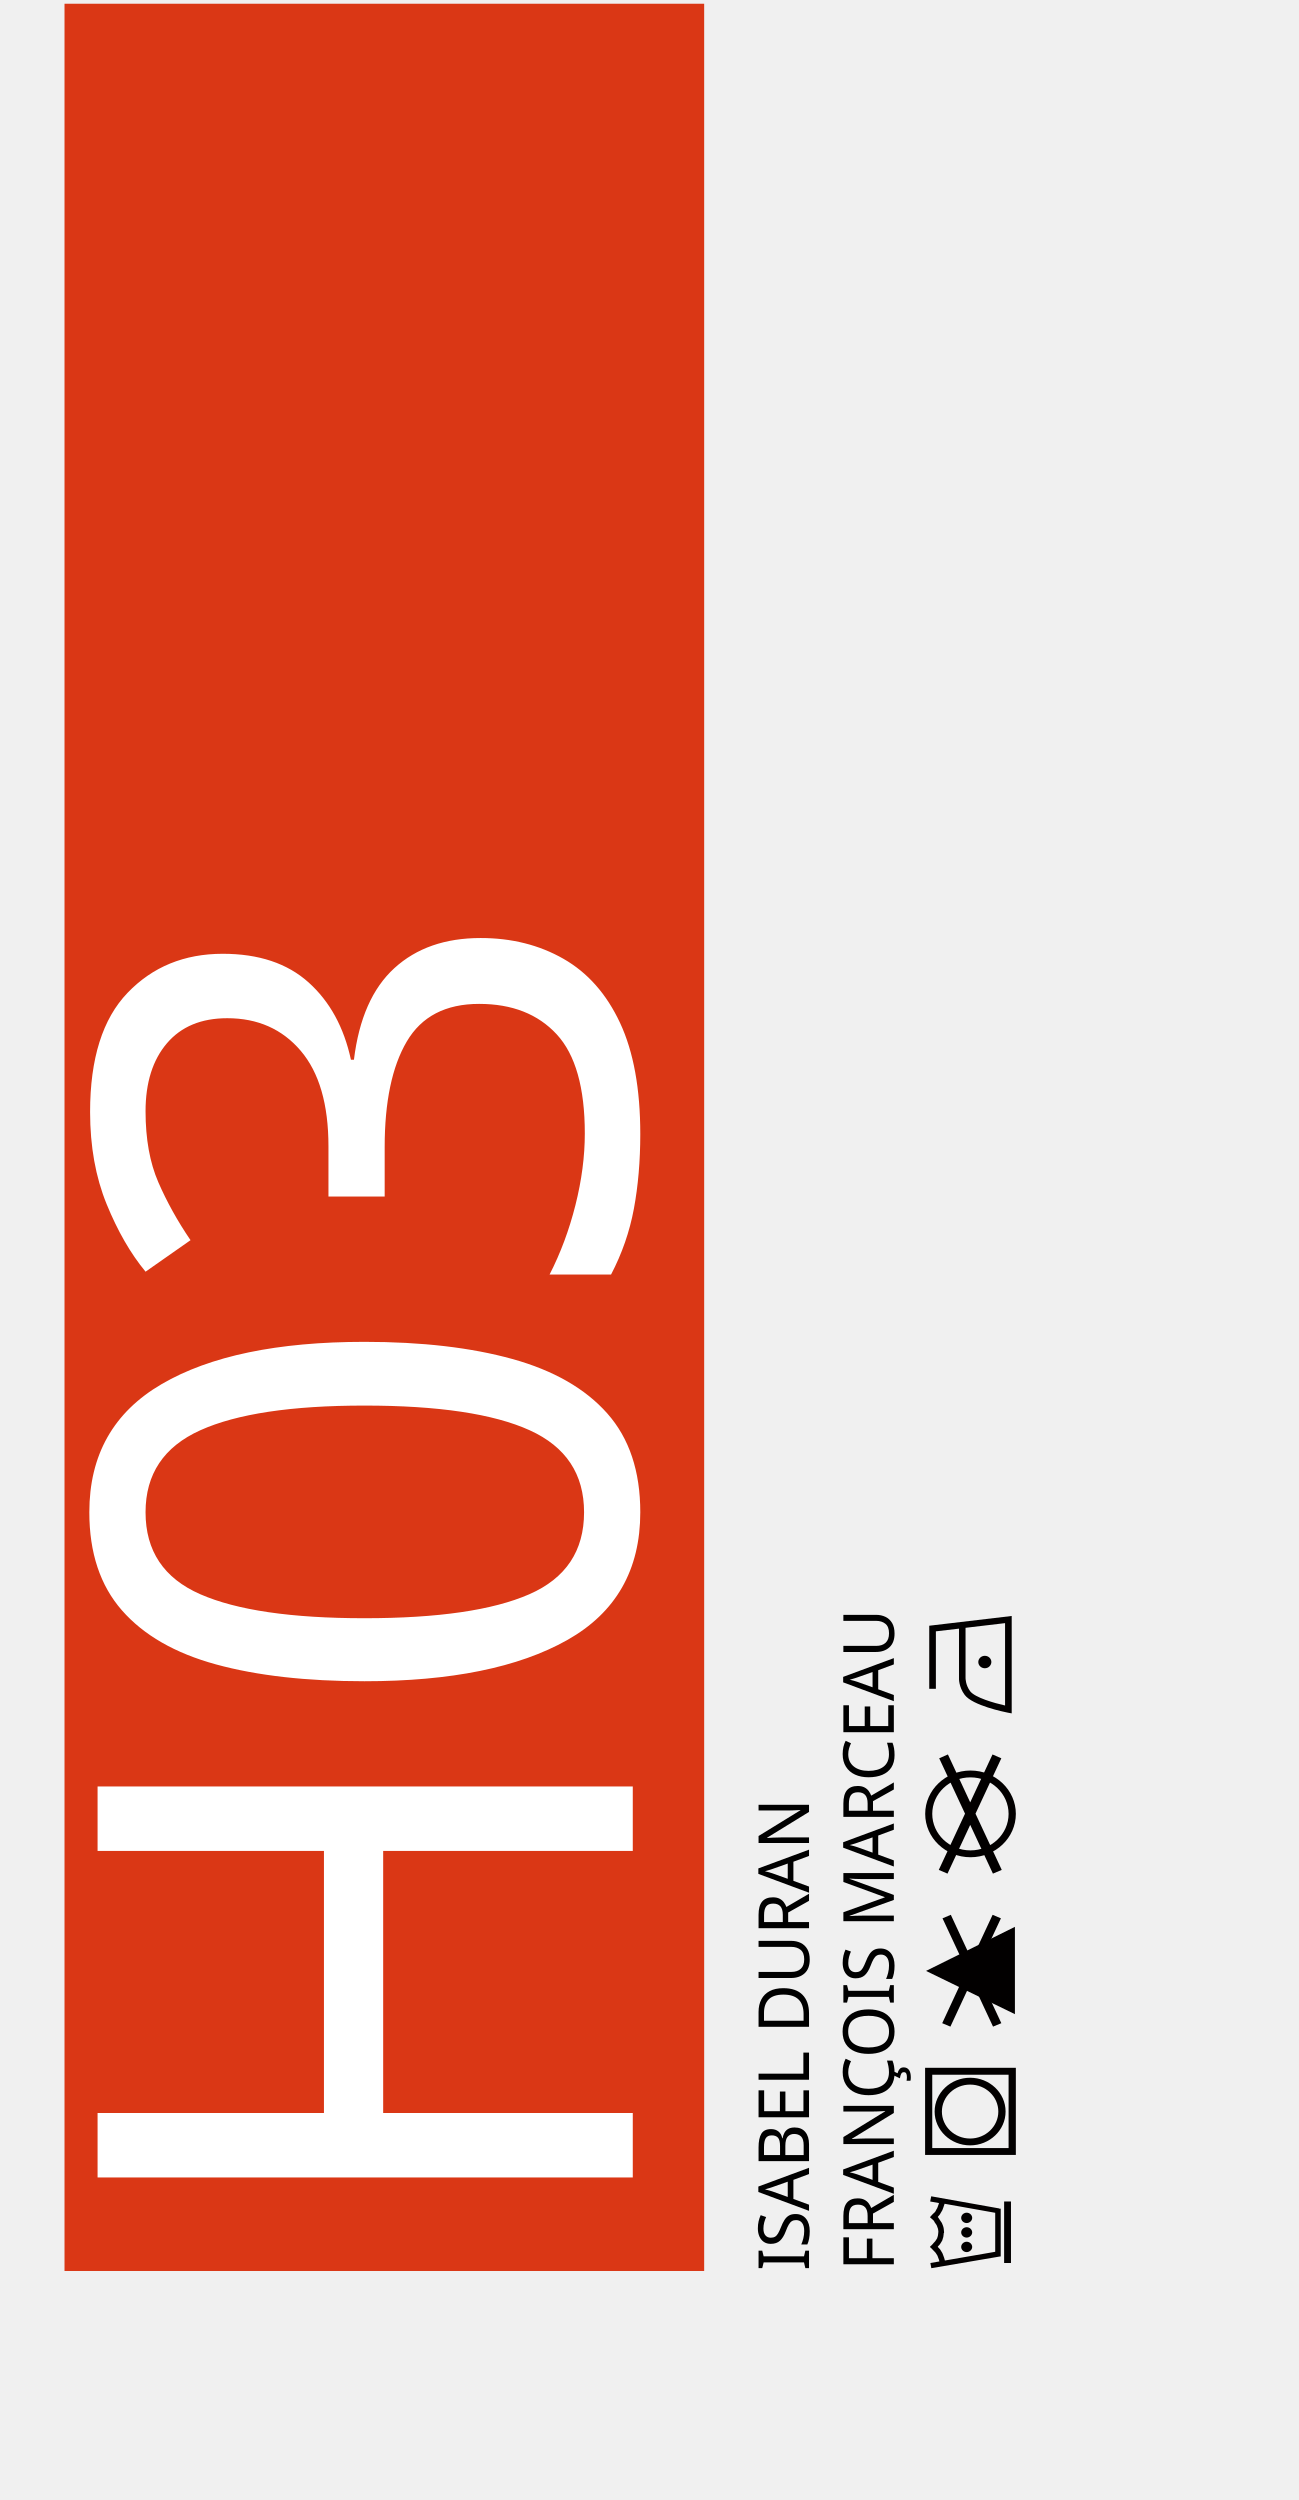
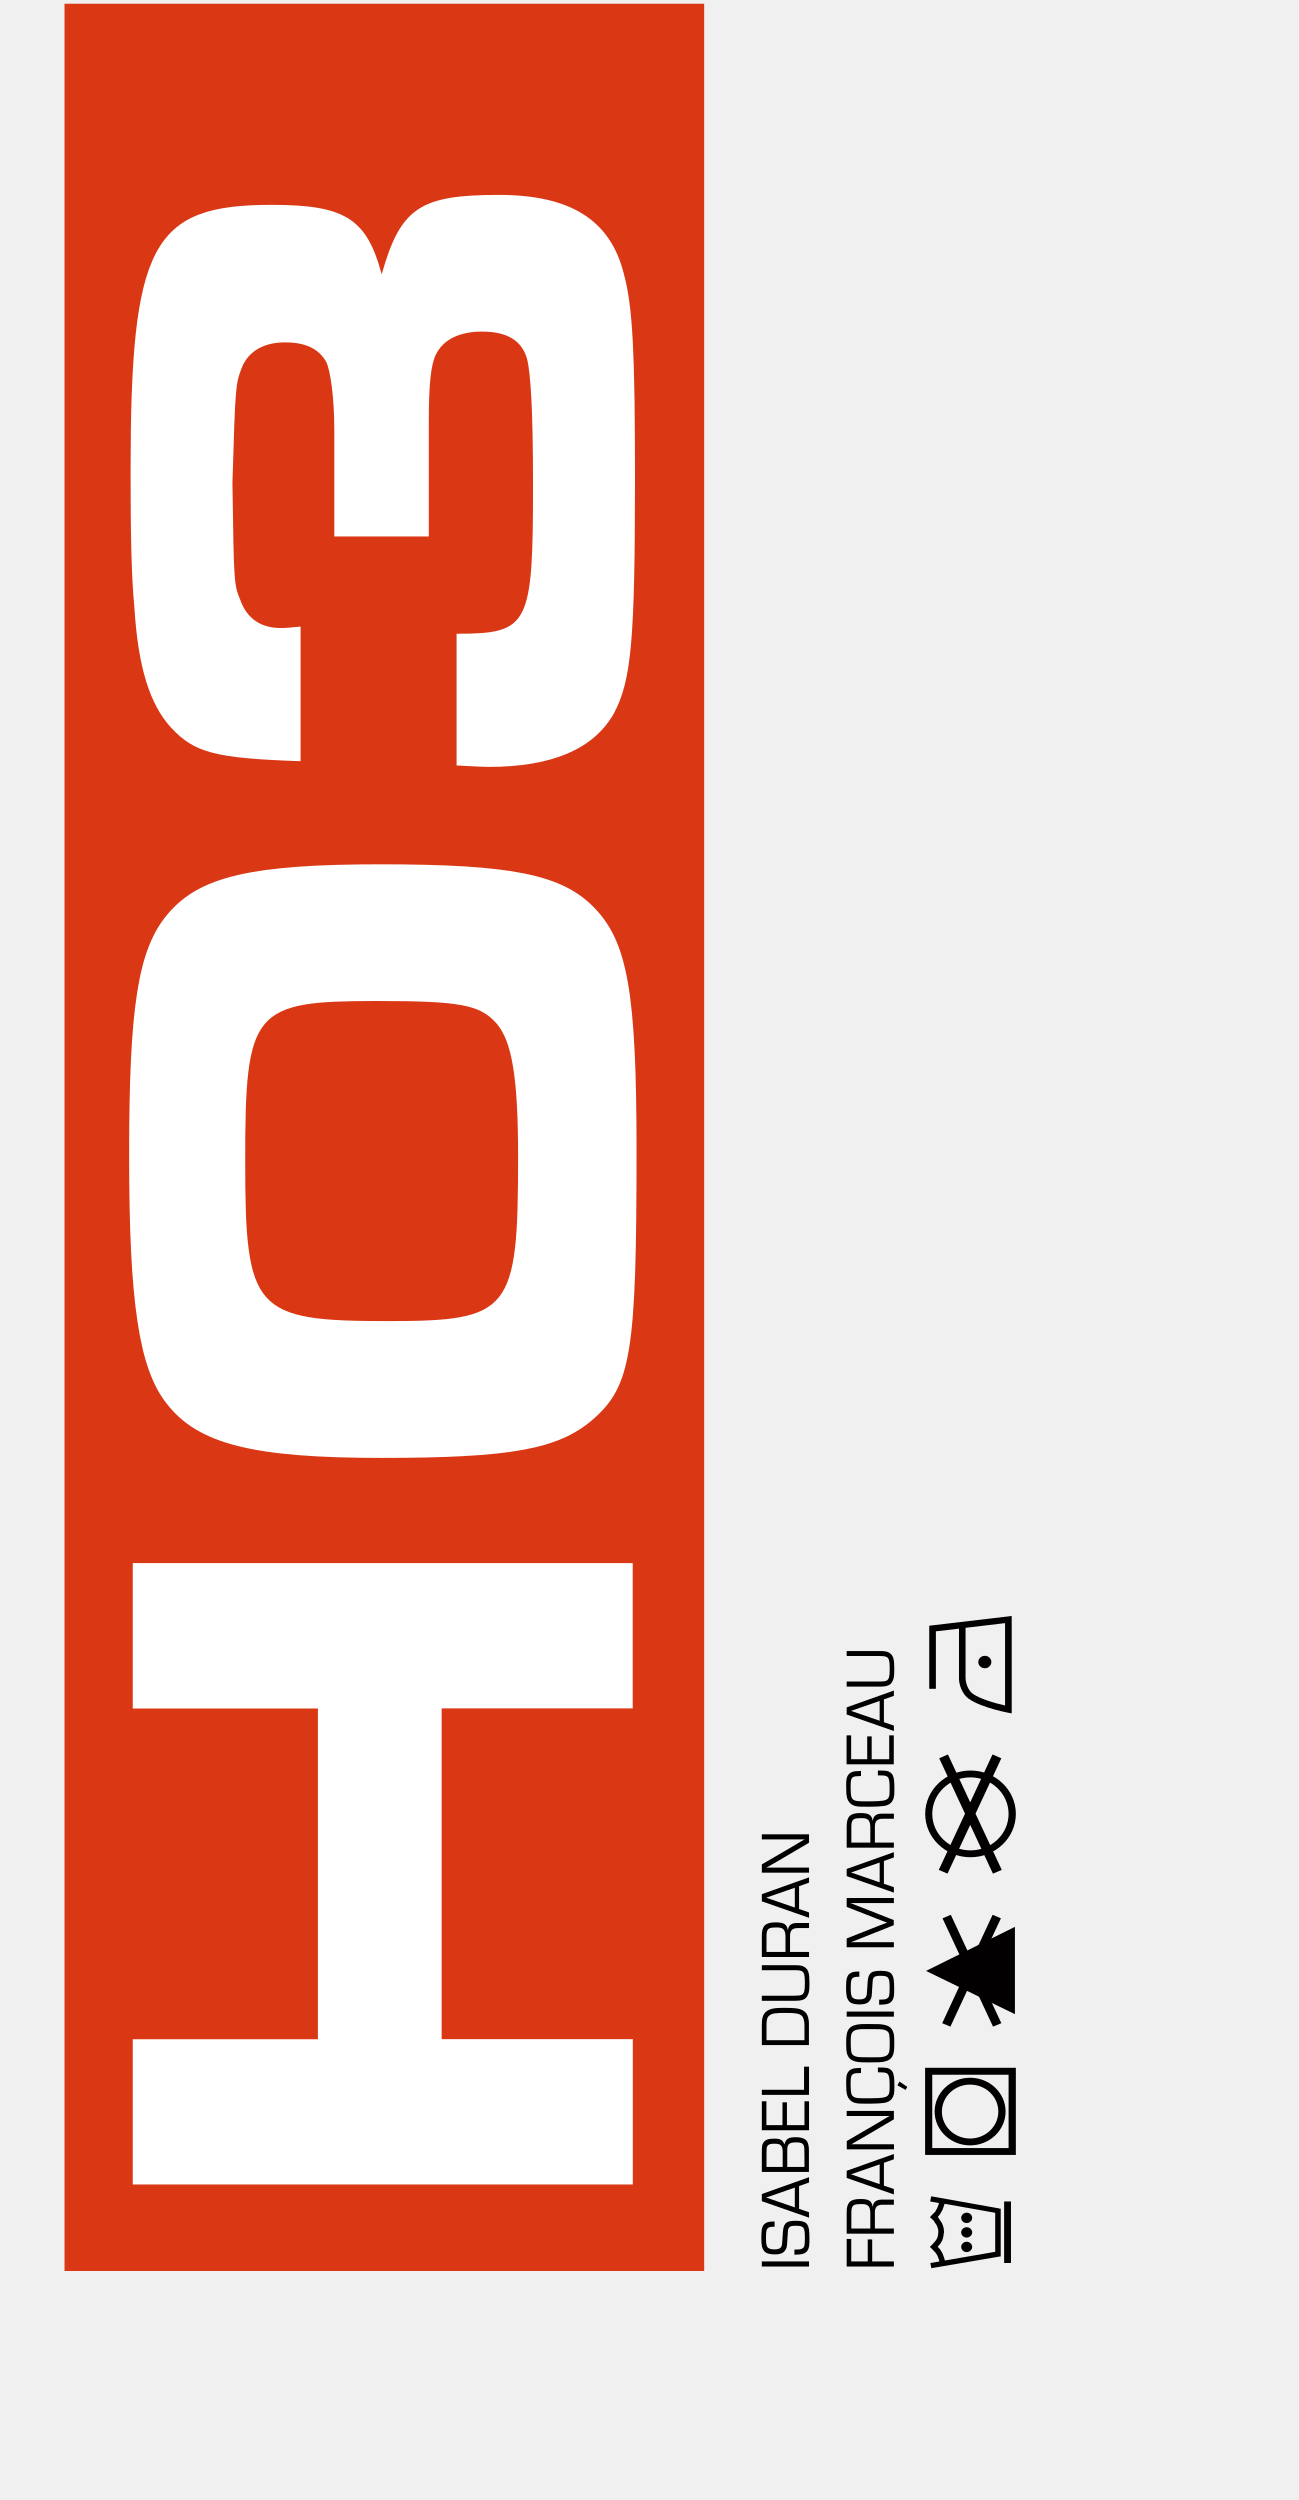
<svg xmlns="http://www.w3.org/2000/svg" version="1.1" id="Calque_1" x="0px" y="0px" viewBox="0 0 1251.9 2410.3" style="enable-background:new 0 0 1251.9 2410.3;" xml:space="preserve">
  <style type="text/css">
	.st0{fill:#DA3715;}
	.st1{fill:none;}
- 	.st2{fill:#FFFFFF;}
- 	.st3{font-family:'EurostileExt-Bla';}
- 	.st4{font-size:722.69px;}
- 	.st5{font-family:'Eurostile-Reg';}
- 	.st6{font-size:68.145px;}
- 	.st7{fill:#020000;}
+ 	.st2{enable-background:new    ;}
+ 	.st3{fill:#FFFFFF;}
+ 	.st4{fill:#020000;}
</style>
  <g>
    <rect x="62.2" y="3.6" class="st0" width="616.7" height="2185.9" />
    <rect x="128.1" y="-148.2" class="st1" width="485.3" height="2558.5" />
-     <text transform="matrix(6.123234e-17 -0.9552 1 5.848643e-17 610.0776 2166.26)" class="st2 st3 st4">H03</text>
-     <text transform="matrix(6.123234e-17 -0.9552 1 5.848643e-17 779.9951 2189.324)" class="st5 st6">ISABEL DURAN</text>
-     <text transform="matrix(6.123234e-17 -0.9552 1 5.848643e-17 861.767 2189.324)" class="st5 st6">FRANÇOIS MARCEAU</text>
+     <g class="st2">
+       <path class="st3" d="M128,2106.2v-140.1h178.5v-318.9H128V1507h482v140.1H425.8v318.9h184.3v140.1H128z" />
+       <path class="st3" d="M162,880.9c30.4-35.9,80.9-47.6,204.5-47.6c126.5,0,174.9,9.7,206,41.4c32.5,33.1,41.2,81.5,41.2,234.7    c0,195.4-5.1,227.1-42.6,259.6c-33.2,28.3-78.8,36.6-203.1,36.6c-123.6,0-177.1-13.1-207.4-52.5c-26.7-33.8-36.1-97.3-36.1-238.2    C124.4,969.3,133.1,914.7,162,880.9z M373.8,1273.7c118.5,0,125.7-9,125.7-158.1c0-76.6-5.8-111.8-21-129.1    c-15.9-17.9-35.4-21.4-114.9-21.4c-120,0-127.2,8.3-127.2,154.6C236.4,1264,245.1,1273.7,373.8,1273.7z" />
+       <path class="st3" d="M289.9,733.9c-83.1-2.8-102.6-8.3-125-32.4c-20.2-22.1-31.8-57.3-35.4-116.7c-2.9-29.7-3.6-72.5-3.6-130.5    c0-218.8,20.2-256.8,135.9-256.8c70.8,0,91.8,13.1,106.2,67c18.1-64.2,36.9-76.6,112.7-76.6c69.4,0,107.7,24.2,120.7,75.9    c8.7,31.8,10.8,76.6,10.8,197.4c0,157.4-3.6,194.7-20.2,226.4c-19.5,34.5-59.3,51.8-121.4,51.8c-4.3,0-18.1-0.7-30.4-1.4V611    c70.1,0,73.7-7.6,73.7-144.3c0-69.7-2.2-107-5.8-120.8c-5.1-17.9-19.5-26.2-43.4-26.2c-21.7,0-36.9,7.6-44.1,21.4    c-5.1,9.7-7.2,28.3-7.2,66.3v109.8h-91.1V413.6c0-29-3.6-56.6-7.9-64.9c-7.2-12.4-19.5-18.6-39.7-18.6s-34.7,8.3-41.2,23.5    c-6.5,16.6-6.5,16.6-9.4,111.8c1.4,98,1.4,98,7.9,113.9c6.5,17.3,19.5,26.2,39,26.2c5.1,0,11.6-0.7,18.8-1.4V733.9z" />
+     </g>
+     <g class="st2">
+       <path d="M780,2180.3v4.9h-45.5v-4.9H780z" />
+       <path d="M746.9,2146.8c-3.3,0-4.6,0.2-5.9,0.9c-2,1.2-2.5,3.2-2.5,9c0,6.8,0.4,9,2,10.4c1.2,1,3.1,1.6,6,1.6c4.1,0,6.1-0.9,7-3.1    c0.5-1.4,0.6-1.8,1-9c0.4-8,0.9-10.4,2.5-12.4c1.8-2.3,4.6-3.1,10.1-3.1c6.2,0,9.5,1,11.2,3.6c1.6,2.5,2.1,5.5,2.1,14.4    c0,6.1-0.3,8.1-1.8,10.6c-1,1.7-3.2,3.1-5.5,3.5c-2,0.4-3.3,0.5-7.2,0.6v-4.9c4.9-0.1,5.8-0.1,7.4-1c2.3-1.2,2.7-2.6,2.7-10.4    c0-10.5-1-11.6-9.4-11.6c-3.8,0-5.6,0.7-6.4,2.7c-0.5,1.2-0.5,1.2-1,9.2c-0.4,8.1-0.5,8.7-1.6,10.8c-1.8,3.5-4.9,4.9-10.6,4.9    c-5.3,0-8.5-1-10.3-3.3c-2-2.5-2.7-5.6-2.7-13c0-8.2,0.9-11.5,3.7-13.5c1.9-1.4,4.2-1.9,8.3-1.9h0.8V2146.8z" />
+       <path d="M770.4,2129.6l9.6,3.3v5.2l-45.5-15.9v-6.9l45.5-16.2v5.1l-9.6,3.4V2129.6z M738.7,2118.7l27.6,9.5v-19.1L738.7,2118.7z" />
+       <path d="M734.5,2094v-19.2c0-5.5,0.3-7.2,1.4-8.9c1.8-2.9,4.8-4,10.8-4c5.7,0,8,1.3,9.5,5.5h0.1c1.3-5.2,3.9-6.9,10.8-6.9    c5.7,0,9.4,1.4,11.1,4.2c1,1.7,1.7,4.8,1.7,8.1v21.2H734.5z M754.6,2076.2c0-4.1-0.2-5.5-1.1-6.9c-1.1-1.9-2.9-2.5-7.1-2.5    c-4,0-5.7,0.7-6.7,2.5c-0.5,1-0.7,2.2-0.7,5.7v14.2h15.6V2076.2z M775.6,2078.7c0-7.2-0.1-8.9-0.9-10.5c-0.9-2-2.8-2.7-7-2.7    c-4.4,0-6.4,0.7-7.6,2.3c-1,1.6-1.1,2.2-1.1,8.8v12.6h16.6V2078.7z" />
+       <path d="M754.4,2048.9v-22h4.3v22h16.9v-23h4.4v27.9h-45.5v-27.9h4.4v23H754.4z" />
+       <path d="M775.2,2014.8v-22.3h4.8v27.2h-45.5v-4.9H775.2z" />
+       <path d="M734.5,1971.8v-20c0-6.3,1.2-9.8,4-12.2c3.5-2.9,7.5-3.8,16.8-3.8c11.1,0,14.9,0.5,18.1,2.1c3.2,1.7,5,3.9,5.8,7.4    c0.5,2,0.7,3.9,0.7,5.1v21.3H734.5z M775.6,1952.8c0-4.8-1-8.1-2.9-9.6c-2.5-1.9-5.8-2.5-14.5-2.5c-11,0-13.6,0.4-16.2,2.3    c-2.2,1.6-3,4-3,8.8v15.2h36.6V1952.8z" />
+       <path d="M734.5,1894.7h31.8c5.5,0,7.8,0.5,10,2.2c3.2,2.5,4.1,5.7,4.1,15.3c0,5.8-0.3,8.2-1.2,10.4c-1.9,4.9-5,6.4-12.9,6.4h-31.8    v-4.9h31.8c3.6,0,5.5-0.3,6.7-0.9c2.3-1.3,3-3.8,3-10.8c0-11.6-1-12.9-9.7-12.9h-31.8V1894.7z" />
+       <path d="M734.5,1886.7v-20.6c0-9.3,3.5-12.7,13.1-12.7c8.2,0,11,1.7,12,7.5h0.1c0.3-4.5,3.4-7,8.8-6.9H780v4.9h-10.4    c-5.8-0.1-8.1,2.3-7.9,8.2v14.8H780v4.9H734.5z M757.3,1867.7c0-7.2-2-9.4-8.1-9.4c-4.7,0-6.7,0.3-8,1.2c-1.5,1-2.2,3.1-2.2,6.6    v15.8h18.3V1867.7z" />
+       <path d="M770.4,1840.5l9.6,3.3v5.2l-45.5-15.9v-6.9L780,1810v5.1l-9.6,3.4V1840.5z M738.7,1829.6l27.6,9.5V1820L738.7,1829.6z" />
+       <path d="M780,1768.6v8l-30.9,18.2l-5.1,2.9l-2.5,1.5l-2.5,1.4v0.1l1.7-0.1h1.7h3.4H780v4.9h-45.5v-8l27.1-15.8l7.1-4.2l3.5-2.1    l3.5-2v-0.1l-1.7,0.1h-1.7H769h-34.5v-4.9H780z" />
+     </g>
+     <g class="st2">
+       <path d="M836.6,2180.3v-21.2h4.3v21.2h20.9v4.9h-45.5v-26.6h4.4v21.7H836.6z" />
+       <path d="M816.3,2153.4v-20.6c0-9.3,3.5-12.7,13.1-12.7c8.2,0,11,1.7,12,7.5h0.1c0.3-4.5,3.4-7,8.8-6.9h11.5v4.9h-10.4    c-5.8-0.1-8.1,2.3-7.9,8.2v14.8h18.3v4.9H816.3z M839.1,2134.4c0-7.2-2-9.4-8.1-9.4c-4.7,0-6.7,0.3-8,1.2c-1.5,1-2.2,3.1-2.2,6.6    v15.8h18.3V2134.4z" />
+       <path d="M852.2,2107.2l9.6,3.3v5.2l-45.5-15.9v-6.9l45.5-16.2v5.1l-9.6,3.4V2107.2z M820.5,2096.3l27.6,9.5v-19.1L820.5,2096.3z" />
+       <path d="M861.8,2035.3v8l-30.9,18.2l-5.1,2.9l-2.5,1.5l-2.5,1.4v0.1l1.7-0.1h1.7h3.4h34.3v4.9h-45.5v-8l27.1-15.8l7.1-4.2l3.5-2.1    l3.5-2v-0.1l-1.7,0.1h-1.7h-3.4h-34.5v-4.9H861.8z" />
+       <path d="M846.6,1993.3c8.1,0,9.7,0.3,12.1,2.1c2.3,1.8,3.3,4.8,3.5,10.3c0.1,1.6,0.1,4.2,0.1,6.5c0,6.1-0.5,8.6-2.5,11.3    c-1.4,2-4.4,3.6-7.7,4c-2.7,0.4-8.3,0.7-13,0.7c-9.9,0-11,0-13.5-0.5c-4.6-0.7-8.1-4-9.1-8.8c-0.5-2.4-0.7-5.3-0.7-11.1    c0-5.5,0.3-7.5,1.6-9.7c1.3-2.3,4-3.8,7.2-4.1c1.4-0.1,2.3-0.2,5.5-0.3v4.9c-4.8,0.1-6.2,0.3-7.6,1c-1.8,1.1-2.4,3-2.4,8.3    c0,6.1,0.3,10,1,11.5c1.3,2.7,3.7,3.6,10.8,3.6c25.6,0,25.8-0.1,25.8-12c0-11.7-0.9-13-8.7-13h-2.6V1993.3z M867.2,2006.9l7.5,5.1    l-1.6,2.9l-7.9-4.4L867.2,2006.9z" />
+       <path d="M817.3,1958.1c1.6-3.7,5-5.7,10.8-6.4c2-0.2,3.1-0.3,8.9-0.3c10.6,0,12.2,0.1,15.7,0.8c4,0.8,6.6,2.7,8,5.8    c1.2,2.7,1.5,4.9,1.5,11.3c0,7.6-0.3,9.7-1.5,12.5c-1.4,3.1-4,4.9-8,5.8c-3.5,0.7-5,0.8-15.6,0.8c-9.5,0-12.1-0.4-15.6-2.1    c-2.7-1.4-4.5-4-5.2-7.6c-0.3-1.6-0.5-4.9-0.5-8.7C815.8,1963.3,816.2,1960.7,817.3,1958.1z M822.4,1981.3    c1.6,1.3,3.6,1.9,7.4,2.1c1,0.1,1,0.1,9.1,0.1c9.4,0,9.4,0,12-0.4c3.1-0.5,5-1.6,5.9-3.6c0.8-1.8,1-3.6,1-9.4    c0-7.9-0.4-10.1-2.2-11.6c-1.6-1.3-3.6-1.9-7.4-2.1c-1-0.1-1-0.1-9.2-0.1c-9.3,0-9.3,0-11.9,0.4c-3.1,0.5-5,1.6-5.9,3.6    c-0.8,1.8-1,3.6-1,9.4C820.3,1977.6,820.7,1979.8,822.4,1981.3z" />
+       <path d="M861.8,1939.4v4.9h-45.5v-4.9H861.8z" />
+       <path d="M828.6,1905.8c-3.3,0-4.6,0.2-5.9,0.9c-2,1.2-2.5,3.2-2.5,9c0,6.8,0.4,9,2,10.4c1.2,1,3.1,1.6,6,1.6c4.1,0,6.1-0.9,7-3.1    c0.5-1.4,0.6-1.8,1-9c0.4-8,0.9-10.4,2.5-12.4c1.8-2.3,4.6-3.1,10.1-3.1c6.2,0,9.5,1,11.2,3.6c1.6,2.5,2.1,5.5,2.1,14.4    c0,6.1-0.3,8.1-1.8,10.6c-1,1.7-3.2,3.1-5.5,3.5c-2,0.4-3.3,0.5-7.2,0.6v-4.9c4.9-0.1,5.8-0.1,7.4-1c2.3-1.2,2.7-2.6,2.7-10.4    c0-10.5-1-11.6-9.4-11.6c-3.8,0-5.6,0.7-6.4,2.7c-0.5,1.2-0.5,1.2-1,9.2c-0.4,8.1-0.5,8.7-1.6,10.8c-1.8,3.5-4.9,4.9-10.6,4.9    c-5.3,0-8.5-1-10.3-3.3c-2-2.5-2.7-5.6-2.7-13c0-8.2,0.9-11.5,3.7-13.5c1.9-1.4,4.2-1.9,8.3-1.9h0.8V1905.8z" />
+       <path d="M861.8,1829.9v4.9h-36.4h-2.7h-1.4l-1.4-0.1v0.1c0.7,0.2,1.2,0.4,1.7,0.6c0.6,0.3,0.8,0.3,2.5,1l37.6,14.8v4.9l-37.1,14.8    l-2.1,0.8l-1.1,0.4l-1,0.4v0.1l1.2-0.1h1.3h2.5h36.4v4.9h-45.5v-8.5l29.4-11.6l4.7-1.8l2.4-0.9l2.4-0.9v-0.1l-2.4-0.9l-2.4-0.9    l-4.7-1.8l-29.4-11.5v-8.6H861.8z" />
+       <path d="M852.2,1816.2l9.6,3.3v5.2l-45.5-15.9v-6.9l45.5-16.2v5.1l-9.6,3.4V1816.2z M820.5,1805.3l27.6,9.5v-19.1L820.5,1805.3z" />
+       <path d="M816.3,1781.3v-20.6c0-9.3,3.5-12.7,13.1-12.7c8.2,0,11,1.7,12,7.5h0.1c0.3-4.5,3.4-7,8.8-6.9h11.5v4.9h-10.4    c-5.8-0.1-8.1,2.3-7.9,8.2v14.8h18.3v4.9H816.3z M839.1,1762.3c0-7.2-2-9.4-8.1-9.4c-4.7,0-6.7,0.3-8,1.2c-1.5,1-2.2,3.1-2.2,6.6    v15.8h18.3V1762.3z" />
+       <path d="M846.6,1707c8.1,0,9.7,0.3,12.1,2.1c2.3,1.8,3.3,4.8,3.5,10.3c0.1,1.6,0.1,4.2,0.1,6.5c0,6.1-0.5,8.6-2.5,11.3    c-1.4,2-4.4,3.6-7.7,4c-2.7,0.4-8.3,0.7-13,0.7c-9.9,0-11,0-13.5-0.5c-4.6-0.7-8.1-4-9.1-8.8c-0.5-2.4-0.7-5.3-0.7-11.1    c0-5.5,0.3-7.5,1.6-9.7c1.3-2.3,4-3.8,7.2-4.1c1.4-0.1,2.3-0.2,5.5-0.3v4.9c-4.8,0.1-6.2,0.3-7.6,1c-1.8,1.1-2.4,3-2.4,8.3    c0,6.1,0.3,10,1,11.5c1.3,2.7,3.7,3.6,10.8,3.6c25.6,0,25.8-0.1,25.8-12c0-11.7-0.9-13-8.7-13h-2.6V1707z" />
+       <path d="M836.1,1696.1v-22h4.3v22h16.9v-23h4.4v27.9h-45.5v-27.9h4.4v23H836.1z" />
+       <path d="M852.2,1660.4l9.6,3.3v5.2l-45.5-15.9v-6.9l45.5-16.2v5.1l-9.6,3.4V1660.4z M820.5,1649.5l27.6,9.5v-19.1L820.5,1649.5z" />
+       <path d="M816.3,1591.8h31.8c5.5,0,7.8,0.5,10,2.2c3.2,2.5,4.1,5.7,4.1,15.3c0,5.8-0.3,8.2-1.2,10.4c-1.9,4.9-5,6.4-12.9,6.4h-31.8    v-4.9h31.8c3.6,0,5.5-0.3,6.7-0.9c2.3-1.3,3-3.8,3-10.8c0-11.6-1-12.9-9.7-12.9h-31.8V1591.8z" />
+     </g>
    <g>
      <g>
        <line class="st1" x1="971.4" y1="2181.8" x2="971.4" y2="2122.5" />
-         <rect x="968.1" y="2122.5" class="st7" width="6.6" height="59.3" />
-         <path class="st7" d="M932,2143.3c-2.9,0-5.3-2.3-5.3-5s2.4-5,5.3-5c2.9,0,5.3,2.3,5.3,5S934.8,2143.3,932,2143.3" />
-         <path class="st7" d="M932,2157.3c-2.9,0-5.3-2.3-5.3-5s2.4-5,5.3-5c2.9,0,5.3,2.3,5.3,5S934.8,2157.3,932,2157.3" />
-         <path class="st7" d="M932,2171.3c-2.9,0-5.3-2.3-5.3-5s2.4-5,5.3-5c2.9,0,5.3,2.3,5.3,5S934.8,2171.3,932,2171.3" />
-         <path class="st7" d="M964.8,2129.2v46.3h-0.6l-66.3,11.3l-0.9-5l8.7-1.5c-0.3-1.4-0.6-2.3-1.2-3.7c-0.2-0.6-0.4-1.2-0.7-1.9     c-0.6-0.9-0.9-1.4-1.2-1.9c-0.4-0.7-0.6-1-1.9-2.3l-0.3-0.3c0,0-0.1-0.1-0.2-0.2l0,0l-1.7-1.8c-0.4-0.5-1-1-1.7-1.5l0.1-0.2     l-0.3-0.4c2.2-1.8,3.5-3.6,3.5-3.6l0.3-0.3c1.2-1.2,1.4-1.5,1.9-2.3c0.3-0.5,0.6-1,1.2-1.9c0.8-2.1,0.8-2.8,1-4.3     c0.1-0.6,0.1-1.3,0.2-2.1c-0.2-2.7-0.5-3.4-1.4-5.6l-0.3-0.7l-0.8-1.2c-0.8-1.1-1-1.3-1.9-3.1c-0.5-0.5-1.9-1.8-3.7-3.3l0.6-0.7     l-0.1-0.1c0.1-0.1,0.3-0.2,0.3-0.2l2.6-2.8c0.1,0,0.1,0.1,0.1,0.1c0.1-0.1,0.1-0.1,0.1-0.1l0.4-0.4c1.2-1.1,1.3-1.5,1.7-2.3     c0.3-0.6,0.6-1.3,1.3-2.3c0.3-0.7,0.5-1.3,0.7-1.9c0.4-1.2,0.8-2,1-3l-8.5-1.5l1-5l65.6,11.7l-0.1,0.2H964.8L964.8,2129.2z      M959.5,2171v-37.6l-48.8-8.7c-0.4,1.4-0.8,2.5-1.3,3.9c-0.3,0.6-0.5,1.3-0.8,2.1l-0.3,0.6c-0.6,0.9-0.9,1.4-1.2,2     c-0.6,1.2-1.1,2.1-2.6,3.6c-0.1,0.1-0.3,0.3-0.4,0.6c0.2,0.2,0.3,0.2,0.3,0.2l0.4,0.6c1.1,1.8,1.2,1.9,1.9,2.9l1.3,1.9l0.4,0.9     c1.1,2.7,1.5,3.7,1.7,7.1h0.1c0,0.2-0.1,0.3-0.1,0.5c0,0.4,0.1,0.9,0.1,1.3h-0.3c-0.1,0.4-0.1,0.8-0.1,1.1     c-0.1,1.9-0.3,3-1.3,5.9l-0.3,0.6c-0.6,0.8-0.9,1.3-1.1,1.8c-0.6,1-1,1.8-2.6,3.3c-0.1,0.1-0.3,0.3-0.4,0.6     c0.3,0.3,0.5,0.6,0.6,0.7c1.6,1.5,2.1,2.3,2.6,3.3c0.3,0.4,0.6,1,1.1,1.8l0.3,0.6c0.3,0.9,0.6,1.5,0.8,2.1     c0.6,1.7,1.1,2.8,1.5,4.7L959.5,2171z" />
+         <rect x="968.1" y="2122.5" class="st4" width="6.6" height="59.3" />
+         <path class="st4" d="M932,2143.3c-2.9,0-5.3-2.3-5.3-5s2.4-5,5.3-5c2.9,0,5.3,2.3,5.3,5S934.8,2143.3,932,2143.3" />
+         <path class="st4" d="M932,2157.3c-2.9,0-5.3-2.3-5.3-5s2.4-5,5.3-5c2.9,0,5.3,2.3,5.3,5S934.8,2157.3,932,2157.3" />
+         <path class="st4" d="M932,2171.3c-2.9,0-5.3-2.3-5.3-5s2.4-5,5.3-5c2.9,0,5.3,2.3,5.3,5S934.8,2171.3,932,2171.3" />
+         <path class="st4" d="M964.8,2129.2v46.3h-0.6l-66.3,11.3l-0.9-5l8.7-1.5c-0.3-1.4-0.6-2.3-1.2-3.7c-0.2-0.6-0.4-1.2-0.7-1.9     c-0.6-0.9-0.9-1.4-1.2-1.9c-0.4-0.7-0.6-1-1.9-2.3l-0.3-0.3c0,0-0.1-0.1-0.2-0.2l0,0l-1.7-1.8c-0.4-0.5-1-1-1.7-1.5l0.1-0.2     l-0.3-0.4c2.2-1.8,3.5-3.6,3.5-3.6l0.3-0.3c1.2-1.2,1.4-1.5,1.9-2.3c0.3-0.5,0.6-1,1.2-1.9c0.8-2.1,0.8-2.8,1-4.3     c0.1-0.6,0.1-1.3,0.2-2.1c-0.2-2.7-0.5-3.4-1.4-5.6l-0.3-0.7l-0.8-1.2c-0.8-1.1-1-1.3-1.9-3.1c-0.5-0.5-1.9-1.8-3.7-3.3l0.6-0.7     l-0.1-0.1c0.1-0.1,0.3-0.2,0.3-0.2l2.6-2.8c0.1,0,0.1,0.1,0.1,0.1c0.1-0.1,0.1-0.1,0.1-0.1l0.4-0.4c1.2-1.1,1.3-1.5,1.7-2.3     c0.3-0.6,0.6-1.3,1.3-2.3c0.3-0.7,0.5-1.3,0.7-1.9c0.4-1.2,0.8-2,1-3l-8.5-1.5l1-5l65.6,11.7l-0.1,0.2h1.5V2129.2z M959.5,2171     v-37.6l-48.8-8.7c-0.4,1.4-0.8,2.5-1.3,3.9c-0.3,0.6-0.5,1.3-0.8,2.1l-0.3,0.6c-0.6,0.9-0.9,1.4-1.2,2c-0.6,1.2-1.1,2.1-2.6,3.6     c-0.1,0.1-0.3,0.3-0.4,0.6c0.2,0.2,0.3,0.2,0.3,0.2l0.4,0.6c1.1,1.8,1.2,1.9,1.9,2.9l1.3,1.9l0.4,0.9c1.1,2.7,1.5,3.7,1.7,7.1     h0.1c0,0.2-0.1,0.3-0.1,0.5c0,0.4,0.1,0.9,0.1,1.3h-0.3c-0.1,0.4-0.1,0.8-0.1,1.1c-0.1,1.9-0.3,3-1.3,5.9l-0.3,0.6     c-0.6,0.8-0.9,1.3-1.1,1.8c-0.6,1-1,1.8-2.6,3.3c-0.1,0.1-0.3,0.3-0.4,0.6c0.3,0.3,0.5,0.6,0.6,0.7c1.6,1.5,2.1,2.3,2.6,3.3     c0.3,0.4,0.6,1,1.1,1.8l0.3,0.6c0.3,0.9,0.6,1.5,0.8,2.1c0.6,1.7,1.1,2.8,1.5,4.7L959.5,2171z" />
      </g>
      <g>
-         <polygon class="st7" points="975.2,1862.9 975.2,1936.8 899.9,1900.2    " />
-         <path class="st7" d="M978.5,1857.7v84.2l-85.7-41.7L978.5,1857.7z M972,1931.8V1868l-64.9,32.2L972,1931.8z" />
-         <polygon class="st7" points="965.4,1950.6 957.4,1953.9 936.8,1909.8 916.3,1953.9 908.4,1950.6 932.1,1899.6 908.7,1849.5      916.7,1846.1 936.8,1889.4 957,1846.1 965,1849.5 941.6,1899.6    " />
+         <polygon class="st4" points="975.2,1862.9 975.2,1936.8 899.9,1900.2    " />
+         <path class="st4" d="M978.5,1857.7v84.2l-85.7-41.7L978.5,1857.7z M972,1931.8V1868l-64.9,32.2L972,1931.8z" />
+         <polygon class="st4" points="965.4,1950.6 957.4,1953.9 936.8,1909.8 916.3,1953.9 908.4,1950.6 932.1,1899.6 908.7,1849.5      916.7,1846.1 936.8,1889.4 957,1846.1 965,1849.5 941.6,1899.6    " />
      </g>
      <g>
-         <path class="st7" d="M979.4,1993.6v84h-87.5v-84H979.4z M972.4,2071v-70.7h-73.6v70.7H972.4z M969.5,2035.8     c0,18-15.4,32.6-34.2,32.6s-34.2-14.7-34.2-32.6c0-18,15.4-32.6,34.2-32.6S969.5,2017.7,969.5,2035.8 M908.1,2035.8     c0,14.4,12.2,26,27.2,26c15,0,27.2-11.7,27.2-26c0-14.4-12.2-26-27.2-26C920.3,2009.8,908.1,2021.4,908.1,2035.8" />
+         <path class="st4" d="M979.4,1993.6v84h-87.5v-84L979.4,1993.6L979.4,1993.6z M972.4,2071v-70.7h-73.6v70.7H972.4z M969.5,2035.8     c0,18-15.4,32.6-34.2,32.6s-34.2-14.7-34.2-32.6c0-18,15.4-32.6,34.2-32.6S969.5,2017.7,969.5,2035.8 M908.1,2035.8     c0,14.4,12.2,26,27.2,26s27.2-11.7,27.2-26c0-14.4-12.2-26-27.2-26S908.1,2021.4,908.1,2035.8" />
      </g>
      <g>
-         <path class="st7" d="M979.4,1748.8c0,23.1-19.7,41.8-43.7,41.8c-24.2,0-43.7-18.8-43.7-41.8s19.7-41.8,43.7-41.8     C959.8,1707,979.4,1725.8,979.4,1748.8 M898.8,1748.8c0,19.4,16.5,35.2,36.8,35.2s36.8-15.8,36.8-35.2s-16.5-35.2-36.8-35.2     C915.3,1713.6,898.8,1729.4,898.8,1748.8" />
-         <polygon class="st7" points="965.8,1802.8 957.3,1806.4 935.4,1759.4 913.5,1806.4 905.1,1802.8 930.4,1748.6 905.5,1695.2      913.9,1691.5 935.4,1737.7 956.9,1691.5 965.4,1695.2 940.5,1748.6    " />
+         <path class="st4" d="M979.4,1748.8c0,23.1-19.7,41.8-43.7,41.8c-24.2,0-43.7-18.8-43.7-41.8s19.7-41.8,43.7-41.8     C959.8,1707,979.4,1725.8,979.4,1748.8 M898.8,1748.8c0,19.4,16.5,35.2,36.8,35.2s36.8-15.8,36.8-35.2s-16.5-35.2-36.8-35.2     C915.3,1713.6,898.8,1729.4,898.8,1748.8" />
+         <polygon class="st4" points="965.8,1802.8 957.3,1806.4 935.4,1759.4 913.5,1806.4 905.1,1802.8 930.4,1748.6 905.5,1695.2      913.9,1691.5 935.4,1737.7 956.9,1691.5 965.4,1695.2 940.5,1748.6    " />
      </g>
      <g>
-         <path class="st7" d="M975.4,1558v93.9l-3.8-0.7c-3.5-0.7-33.9-6.9-41.5-17.1c-5.8-7.7-5.6-16-5.5-16.4v-47.5l-22.3,2.6v55.4h-6.4     v-60.8L975.4,1558z M969,1644.3v-79.4l-38.1,4.5v48.3c0,0.1-0.1,6.8,4.4,12.8C939.8,1636.6,958.6,1642,969,1644.3" />
-         <path class="st7" d="M949.5,1608.4c-3.5,0-6.3-2.7-6.3-6c0-3.3,2.8-6,6.3-6c3.5,0,6.3,2.7,6.3,6     C955.7,1605.7,953,1608.4,949.5,1608.4" />
+         <path class="st4" d="M975.4,1558v93.9l-3.8-0.7c-3.5-0.7-33.9-6.9-41.5-17.1c-5.8-7.7-5.6-16-5.5-16.4v-47.5l-22.3,2.6v55.4h-6.4     v-60.8L975.4,1558z M969,1644.3v-79.4l-38.1,4.5v48.3c0,0.1-0.1,6.8,4.4,12.8C939.8,1636.6,958.6,1642,969,1644.3" />
+         <path class="st4" d="M949.5,1608.4c-3.5,0-6.3-2.7-6.3-6s2.8-6,6.3-6s6.3,2.7,6.3,6C955.7,1605.7,953,1608.4,949.5,1608.4" />
      </g>
    </g>
  </g>
</svg>
